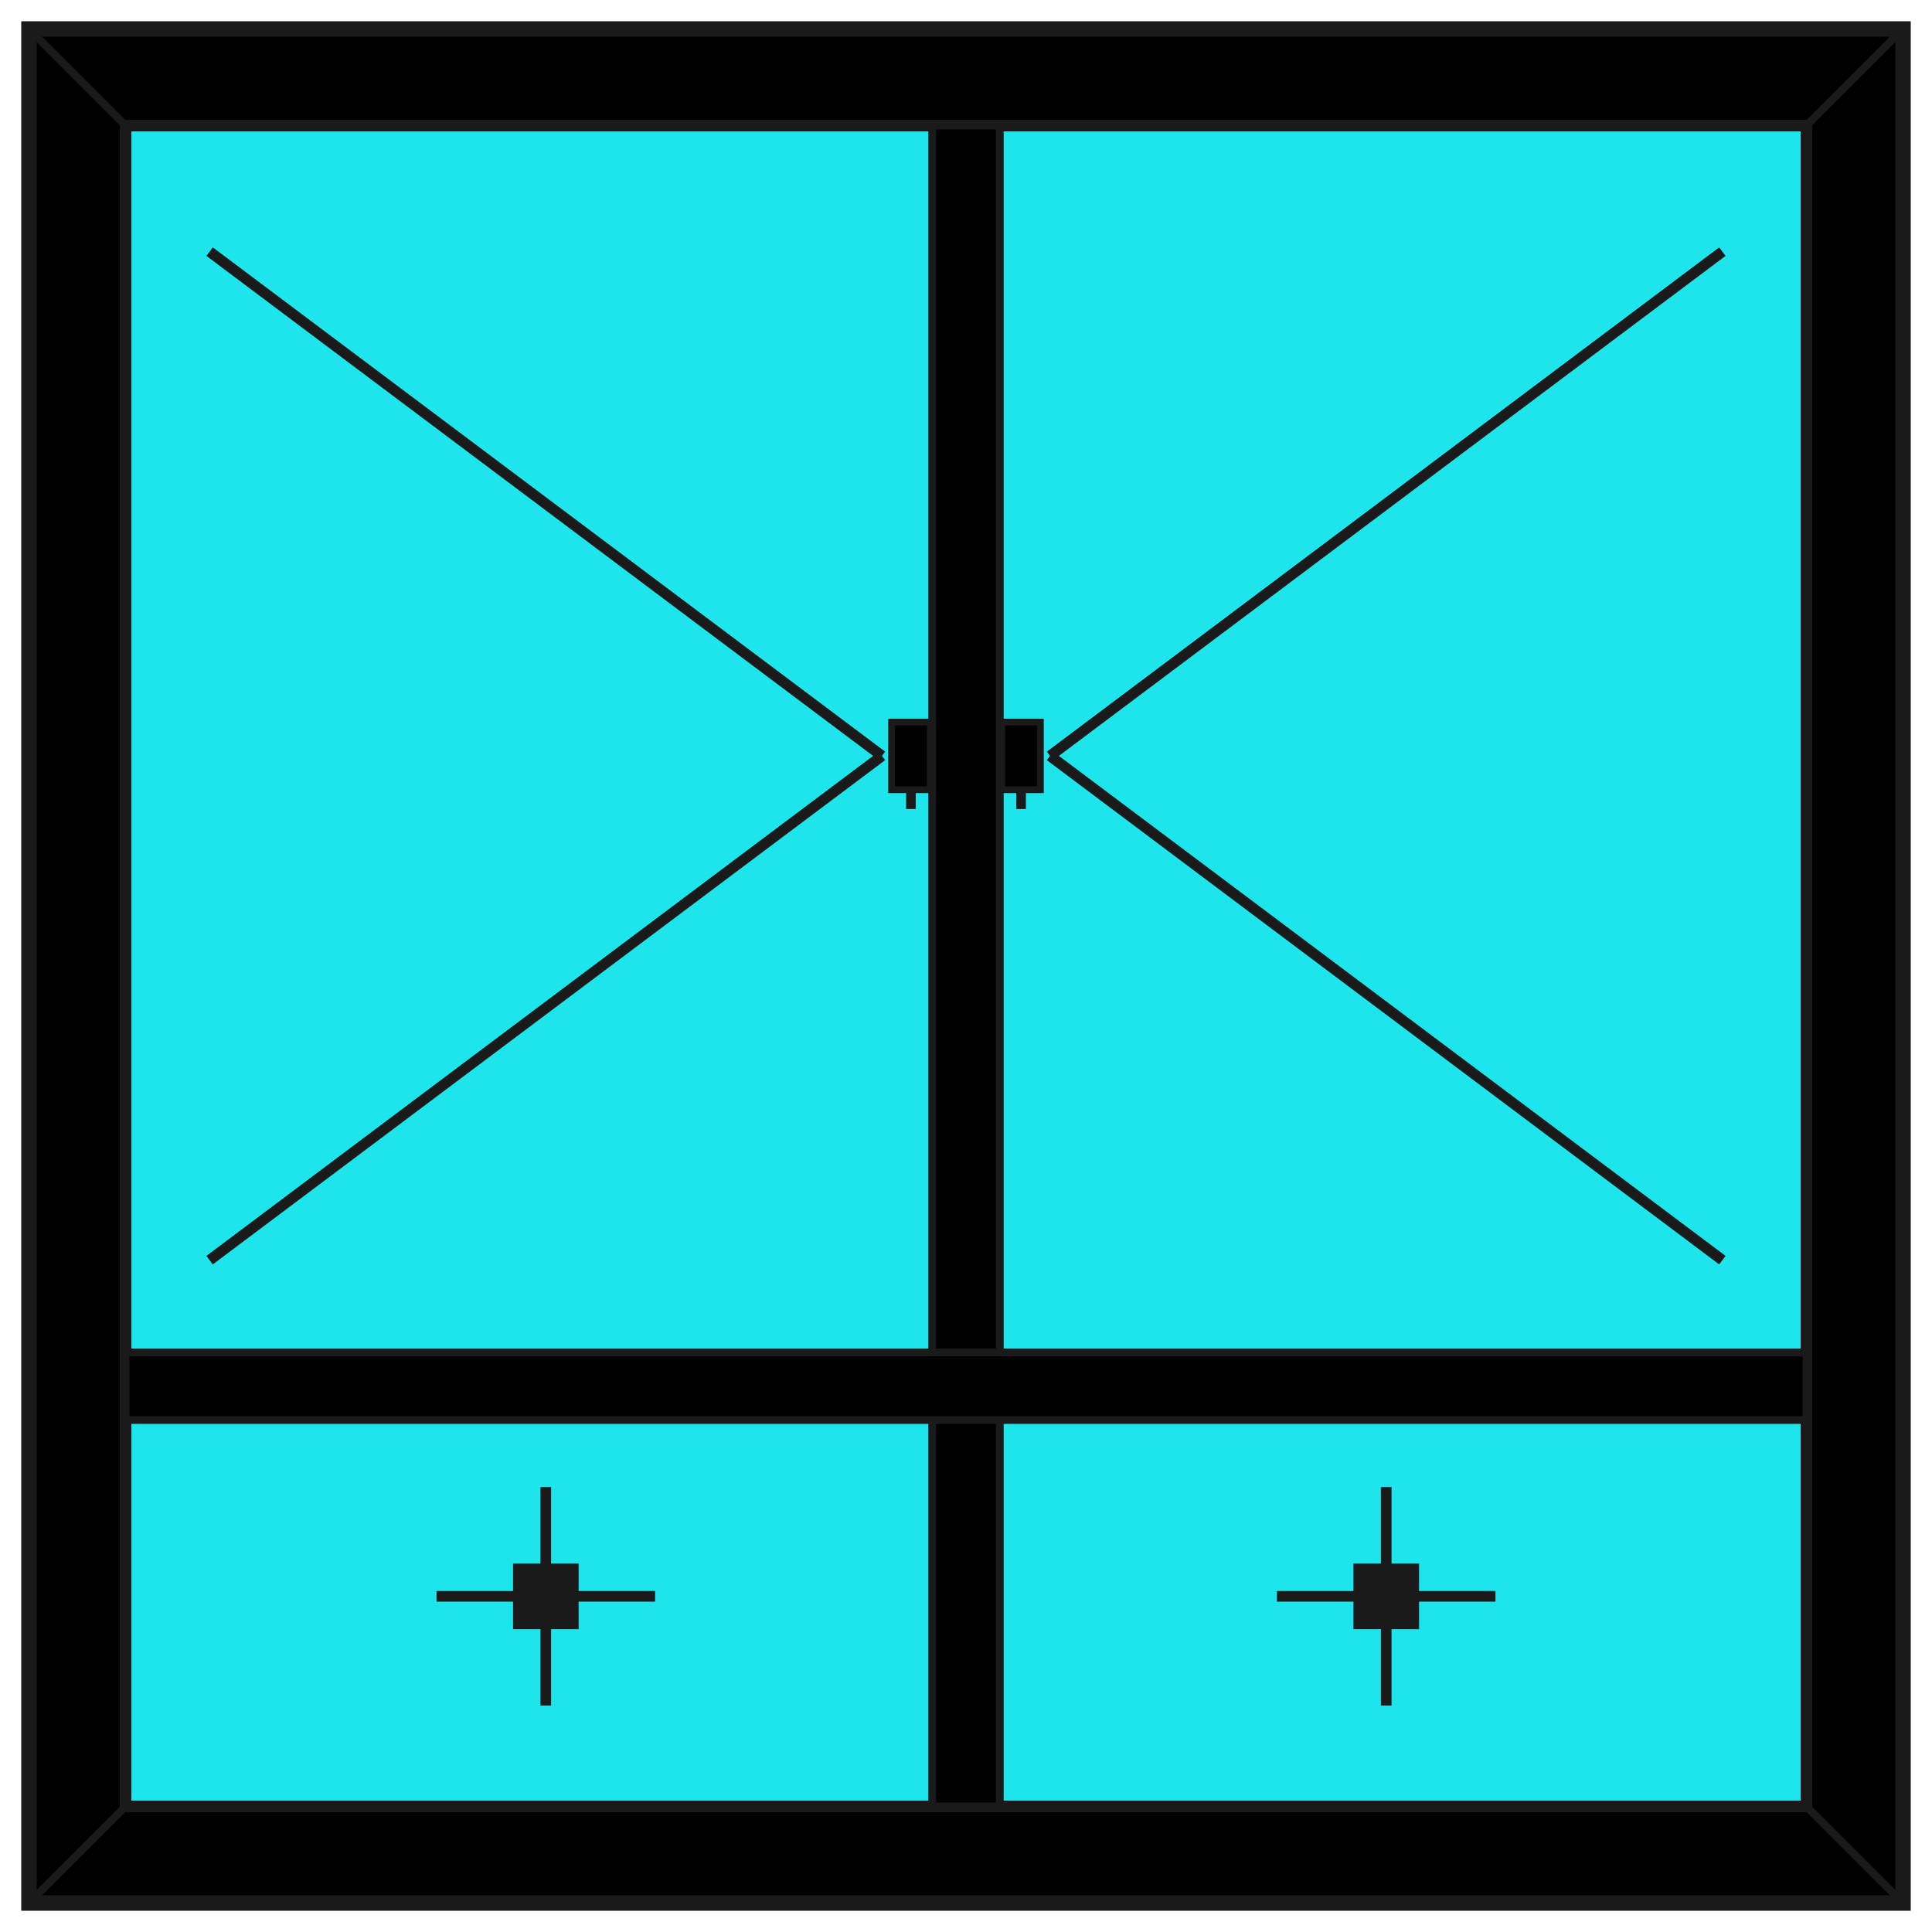
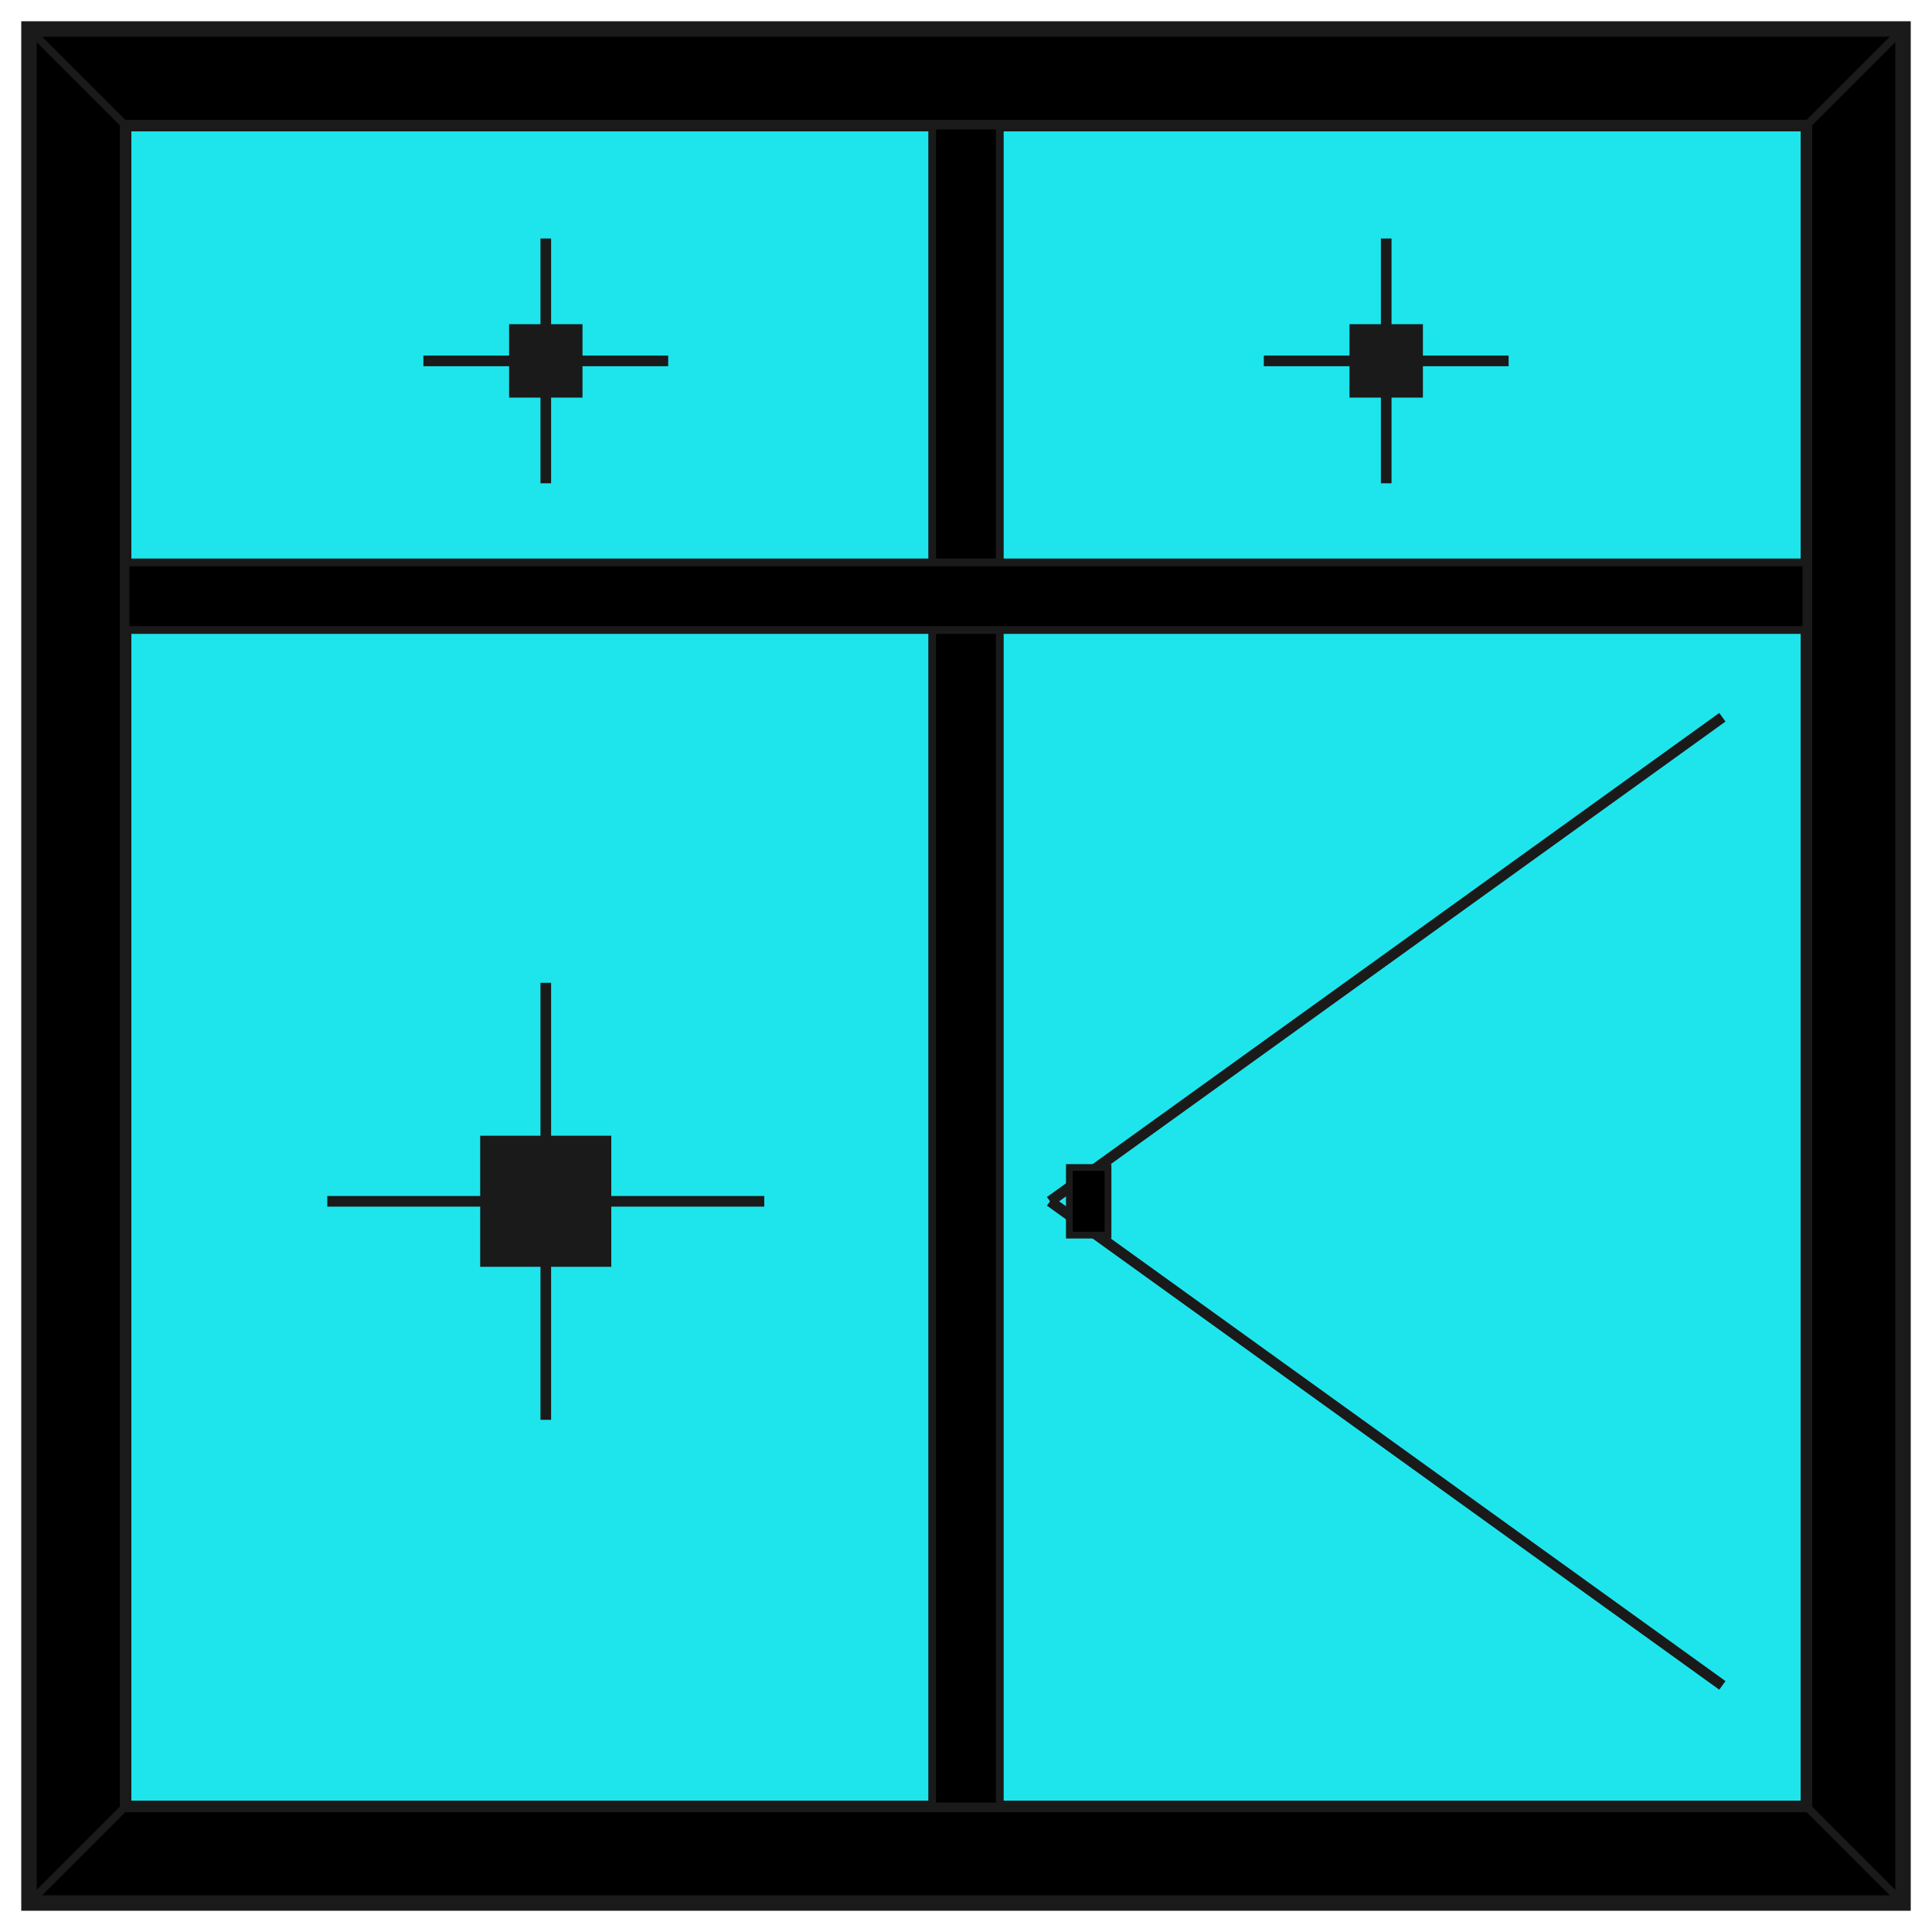
<svg xmlns="http://www.w3.org/2000/svg" viewBox="0 0 200.00 200.00">
  <rect x="3.00" y="3.00" width="194.00" height="194.00" fill="FRAME_COLOR" stroke="#1a1a1a" stroke-width="1.6" />
  <rect x="13.00" y="13.00" width="174.00" height="174.00" fill="#1ee5ec" stroke="#1a1a1a" stroke-width="1.2" />
  <line x1="3.00" y1="3.00" x2="13.00" y2="13.00" stroke="#1a1a1a" stroke-width="0.8" />
  <line x1="197.00" y1="3.00" x2="187.00" y2="13.00" stroke="#1a1a1a" stroke-width="0.8" />
  <line x1="3.00" y1="197.00" x2="13.00" y2="187.00" stroke="#1a1a1a" stroke-width="0.8" />
  <line x1="197.00" y1="197.00" x2="187.00" y2="187.00" stroke="#1a1a1a" stroke-width="0.8" />
  <rect x="96.50" y="13.00" width="7.00" height="174.00" fill="FRAME_COLOR" stroke="#1a1a1a" stroke-width="0.8" />
-   <rect x="13.00" y="140.00" width="174.00" height="7.00" fill="FRAME_COLOR" stroke="#1a1a1a" stroke-width="0.8" />
-   <line x1="91.30" y1="78.25" x2="21.70" y2="26.05" stroke="#1a1a1a" stroke-width="1.1" />
-   <line x1="91.30" y1="78.25" x2="21.70" y2="130.45" stroke="#1a1a1a" stroke-width="1.1" />
-   <rect x="92.30" y="74.75" width="4.00" height="7.00" fill="FRAME_COLOR" stroke="#1a1a1a" stroke-width="0.7" />
-   <line x1="94.30" y1="81.75" x2="94.30" y2="83.75" stroke="#1a1a1a" stroke-width="1.0" />
-   <line x1="56.50" y1="153.94" x2="56.50" y2="176.56" stroke="#1a1a1a" stroke-width="1.1" />
-   <line x1="45.19" y1="165.25" x2="67.81" y2="165.25" stroke="#1a1a1a" stroke-width="1.1" />
-   <rect x="53.11" y="161.86" width="6.79" height="6.79" fill="#1a1a1a" />
-   <line x1="108.70" y1="78.25" x2="178.30" y2="26.05" stroke="#1a1a1a" stroke-width="1.1" />
-   <line x1="108.70" y1="78.25" x2="178.30" y2="130.45" stroke="#1a1a1a" stroke-width="1.1" />
-   <rect x="103.70" y="74.75" width="4.00" height="7.00" fill="FRAME_COLOR" stroke="#1a1a1a" stroke-width="0.7" />
-   <line x1="105.70" y1="81.75" x2="105.70" y2="83.75" stroke="#1a1a1a" stroke-width="1.0" />
-   <line x1="143.50" y1="153.94" x2="143.50" y2="176.56" stroke="#1a1a1a" stroke-width="1.1" />
-   <line x1="132.19" y1="165.25" x2="154.81" y2="165.25" stroke="#1a1a1a" stroke-width="1.1" />
-   <rect x="140.11" y="161.86" width="6.79" height="6.79" fill="#1a1a1a" />
+   <rect x="13.00" y="58.22" width="174.00" height="7.00" fill="FRAME_COLOR" stroke="#1a1a1a" stroke-width="0.8" />
+   <line x1="56.50" y1="24.69" x2="56.50" y2="50.03" stroke="#1a1a1a" stroke-width="1.1" />
+   <line x1="43.83" y1="37.36" x2="69.17" y2="37.36" stroke="#1a1a1a" stroke-width="1.1" />
+   <rect x="52.70" y="33.56" width="7.60" height="7.60" fill="#1a1a1a" />
+   <line x1="56.50" y1="101.74" x2="56.50" y2="146.98" stroke="#1a1a1a" stroke-width="1.1" />
+   <line x1="33.88" y1="124.36" x2="79.12" y2="124.36" stroke="#1a1a1a" stroke-width="1.1" />
+   <rect x="49.71" y="117.57" width="13.57" height="13.57" fill="#1a1a1a" />
+   <line x1="143.50" y1="24.69" x2="143.50" y2="50.03" stroke="#1a1a1a" stroke-width="1.1" />
+   <line x1="130.83" y1="37.36" x2="156.17" y2="37.36" stroke="#1a1a1a" stroke-width="1.1" />
+   <rect x="139.70" y="33.56" width="7.60" height="7.60" fill="#1a1a1a" />
+   <line x1="108.70" y1="124.36" x2="178.30" y2="74.25" stroke="#1a1a1a" stroke-width="1.1" />
+   <line x1="108.70" y1="124.36" x2="178.30" y2="174.47" stroke="#1a1a1a" stroke-width="1.1" />
+   <rect x="110.70" y="120.86" width="4.00" height="7.00" fill="FRAME_COLOR" stroke="#1a1a1a" stroke-width="0.7" />
</svg>
